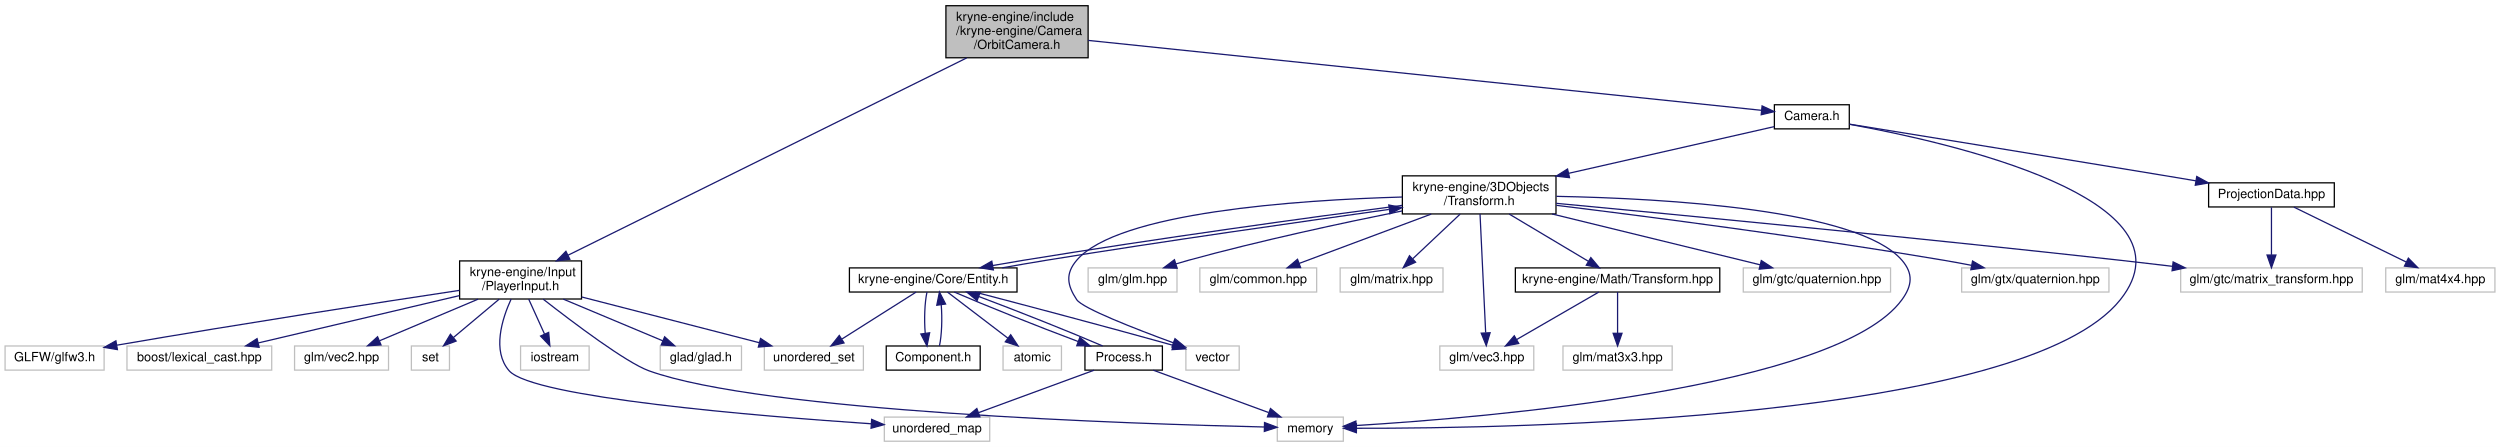
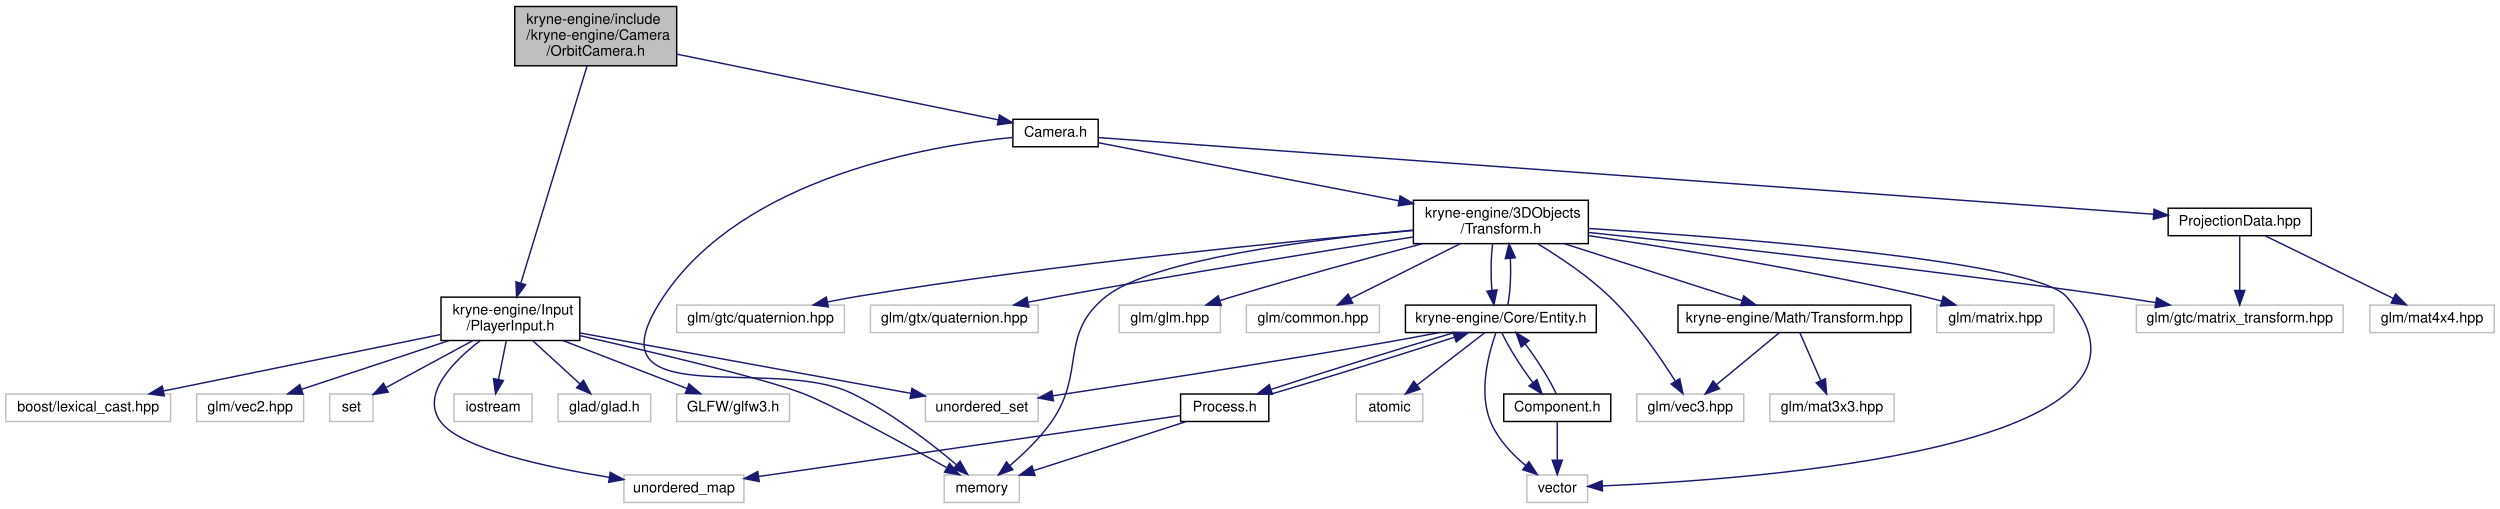
- <svg xmlns="http://www.w3.org/2000/svg" xmlns:xlink="http://www.w3.org/1999/xlink" width="1969pt" height="352pt" viewBox="0.00 0.00 1969.00 352.00">
+ <svg xmlns="http://www.w3.org/2000/svg" xmlns:xlink="http://www.w3.org/1999/xlink" width="1729pt" height="352pt" viewBox="0.00 0.00 1729.00 352.00">
  <g id="graph0" class="graph" transform="scale(1 1) rotate(0) translate(4 348)">
-     <polygon fill="white" stroke="transparent" points="-4,4 -4,-348 1965,-348 1965,4 -4,4" />
+     <polygon fill="white" stroke="transparent" points="-4,4 -4,-348 1725,-348 1725,4 -4,4" />
    <g id="node1" class="node">
      <g id="a_node1">
        <a xlink:title=" ">
-           <polygon fill="#bfbfbf" stroke="black" points="741,-302.5 741,-343.5 853,-343.5 853,-302.5 741,-302.5" />
-           <text text-anchor="start" x="749" y="-331.5" font-family="Helvetica,sans-Serif" font-size="10.00">kryne-engine/include</text>
-           <text text-anchor="start" x="749" y="-320.5" font-family="Helvetica,sans-Serif" font-size="10.00">/kryne-engine/Camera</text>
-           <text text-anchor="middle" x="797" y="-309.5" font-family="Helvetica,sans-Serif" font-size="10.00">/OrbitCamera.h</text>
+           <polygon fill="#bfbfbf" stroke="black" points="352,-302.5 352,-343.5 464,-343.5 464,-302.5 352,-302.5" />
+           <text text-anchor="start" x="360" y="-331.5" font-family="Helvetica,sans-Serif" font-size="10.00">kryne-engine/include</text>
+           <text text-anchor="start" x="360" y="-320.5" font-family="Helvetica,sans-Serif" font-size="10.00">/kryne-engine/Camera</text>
+           <text text-anchor="middle" x="408" y="-309.5" font-family="Helvetica,sans-Serif" font-size="10.00">/OrbitCamera.h</text>
        </a>
      </g>
    </g>
    <g id="node2" class="node">
      <g id="a_node2">
        <a xlink:href="_player_input_8h.html" target="_top" xlink:title=" ">
-           <polygon fill="white" stroke="black" points="358,-112.5 358,-142.5 454,-142.5 454,-112.5 358,-112.5" />
-           <text text-anchor="start" x="366" y="-130.5" font-family="Helvetica,sans-Serif" font-size="10.00">kryne-engine/Input</text>
-           <text text-anchor="middle" x="406" y="-119.5" font-family="Helvetica,sans-Serif" font-size="10.00">/PlayerInput.h</text>
+           <polygon fill="white" stroke="black" points="301,-112.5 301,-142.5 397,-142.5 397,-112.5 301,-112.5" />
+           <text text-anchor="start" x="309" y="-130.5" font-family="Helvetica,sans-Serif" font-size="10.00">kryne-engine/Input</text>
+           <text text-anchor="middle" x="349" y="-119.5" font-family="Helvetica,sans-Serif" font-size="10.00">/PlayerInput.h</text>
        </a>
      </g>
    </g>
    <g id="edge1" class="edge">
-       <path fill="none" stroke="midnightblue" d="M757.36,-302.38C681.58,-264.88 517.15,-183.51 443.27,-146.94" />
-       <polygon fill="midnightblue" stroke="midnightblue" points="444.82,-143.8 434.3,-142.51 441.71,-150.08 444.82,-143.8" />
+       <path fill="none" stroke="midnightblue" d="M402.02,-302.38C391.12,-266.64 368.07,-191.03 356.28,-152.37" />
+       <polygon fill="midnightblue" stroke="midnightblue" points="359.53,-151.05 353.27,-142.51 352.84,-153.09 359.53,-151.05" />
    </g>
    <g id="node12" class="node">
      <g id="a_node12">
        <a xlink:href="kryne-engine_2_camera_2_camera_8h.html" target="_top" xlink:title=" ">
-           <polygon fill="white" stroke="black" points="1393.5,-246.5 1393.5,-265.5 1452.5,-265.5 1452.5,-246.5 1393.5,-246.5" />
-           <text text-anchor="middle" x="1423" y="-253.5" font-family="Helvetica,sans-Serif" font-size="10.00">Camera.h</text>
+           <polygon fill="white" stroke="black" points="696.5,-246.5 696.5,-265.5 755.5,-265.5 755.5,-246.5 696.5,-246.5" />
+           <text text-anchor="middle" x="726" y="-253.5" font-family="Helvetica,sans-Serif" font-size="10.00">Camera.h</text>
        </a>
      </g>
    </g>
    <g id="edge11" class="edge">
-       <path fill="none" stroke="midnightblue" d="M853.1,-316.17C977.84,-303.22 1275.65,-272.3 1383.31,-261.12" />
-       <polygon fill="midnightblue" stroke="midnightblue" points="1383.83,-264.59 1393.42,-260.07 1383.11,-257.62 1383.83,-264.59" />
+       <path fill="none" stroke="midnightblue" d="M464.12,-310.53C527.91,-297.49 630.4,-276.54 686.38,-265.1" />
+       <polygon fill="midnightblue" stroke="midnightblue" points="687.17,-268.51 696.27,-263.08 685.77,-261.65 687.17,-268.51" />
    </g>
    <g id="node3" class="node">
      <g id="a_node3">
        <a xlink:title=" ">
-           <polygon fill="white" stroke="#bfbfbf" points="320,-56.5 320,-75.5 350,-75.5 350,-56.5 320,-56.5" />
-           <text text-anchor="middle" x="335" y="-63.5" font-family="Helvetica,sans-Serif" font-size="10.00">set</text>
+           <polygon fill="white" stroke="#bfbfbf" points="224,-56.5 224,-75.5 254,-75.5 254,-56.5 224,-56.5" />
+           <text text-anchor="middle" x="239" y="-63.5" font-family="Helvetica,sans-Serif" font-size="10.00">set</text>
        </a>
      </g>
    </g>
    <g id="edge2" class="edge">
-       <path fill="none" stroke="midnightblue" d="M389.17,-112.4C378.33,-103.31 364.22,-91.49 353.13,-82.19" />
-       <polygon fill="midnightblue" stroke="midnightblue" points="355.24,-79.4 345.33,-75.66 350.75,-84.76 355.24,-79.4" />
+       <path fill="none" stroke="midnightblue" d="M322.93,-112.4C304.81,-102.6 280.84,-89.63 263.15,-80.06" />
+       <polygon fill="midnightblue" stroke="midnightblue" points="264.51,-76.82 254.05,-75.14 261.18,-82.98 264.51,-76.82" />
    </g>
    <g id="node4" class="node">
      <g id="a_node4">
        <a xlink:title=" ">
-           <polygon fill="white" stroke="#bfbfbf" points="598,-56.5 598,-75.5 676,-75.5 676,-56.5 598,-56.5" />
-           <text text-anchor="middle" x="637" y="-63.5" font-family="Helvetica,sans-Serif" font-size="10.00">unordered_set</text>
+           <polygon fill="white" stroke="#bfbfbf" points="636,-56.5 636,-75.5 714,-75.5 714,-56.5 636,-56.5" />
+           <text text-anchor="middle" x="675" y="-63.5" font-family="Helvetica,sans-Serif" font-size="10.00">unordered_set</text>
        </a>
      </g>
    </g>
    <g id="edge3" class="edge">
-       <path fill="none" stroke="midnightblue" d="M454.14,-114.1C495.38,-103.48 554.22,-88.32 593.92,-78.1" />
-       <polygon fill="midnightblue" stroke="midnightblue" points="595.02,-81.43 603.83,-75.54 593.27,-74.65 595.02,-81.43" />
+       <path fill="none" stroke="midnightblue" d="M397.1,-117.72C458.51,-106.51 564.18,-87.23 626.01,-75.94" />
+       <polygon fill="midnightblue" stroke="midnightblue" points="626.7,-79.37 635.91,-74.13 625.44,-72.49 626.7,-79.37" />
    </g>
    <g id="node5" class="node">
      <g id="a_node5">
        <a xlink:title=" ">
-           <polygon fill="white" stroke="#bfbfbf" points="692.5,-0.5 692.5,-19.5 775.5,-19.5 775.5,-0.5 692.5,-0.5" />
-           <text text-anchor="middle" x="734" y="-7.5" font-family="Helvetica,sans-Serif" font-size="10.00">unordered_map</text>
+           <polygon fill="white" stroke="#bfbfbf" points="427.5,-0.5 427.5,-19.5 510.5,-19.5 510.5,-0.5 427.5,-0.5" />
+           <text text-anchor="middle" x="469" y="-7.5" font-family="Helvetica,sans-Serif" font-size="10.00">unordered_map</text>
        </a>
      </g>
    </g>
    <g id="edge4" class="edge">
-       <path fill="none" stroke="midnightblue" d="M398.57,-112.48C391.39,-96.78 383.43,-71.5 397,-56 415.48,-34.88 592.47,-20.31 682.28,-14.21" />
-       <polygon fill="midnightblue" stroke="midnightblue" points="682.51,-17.7 692.26,-13.54 682.04,-10.72 682.51,-17.7" />
+       <path fill="none" stroke="midnightblue" d="M328.08,-112.39C309.21,-97.92 286.49,-74.91 301,-56 315.2,-37.5 373.43,-24.94 417.38,-17.89" />
+       <polygon fill="midnightblue" stroke="midnightblue" points="418.02,-21.33 427.37,-16.34 416.95,-14.42 418.02,-21.33" />
    </g>
    <g id="node6" class="node">
      <g id="a_node6">
        <a xlink:title=" ">
-           <polygon fill="white" stroke="#bfbfbf" points="406,-56.5 406,-75.5 460,-75.5 460,-56.5 406,-56.5" />
-           <text text-anchor="middle" x="433" y="-63.5" font-family="Helvetica,sans-Serif" font-size="10.00">iostream</text>
+           <polygon fill="white" stroke="#bfbfbf" points="310,-56.5 310,-75.5 364,-75.5 364,-56.5 310,-56.5" />
+           <text text-anchor="middle" x="337" y="-63.5" font-family="Helvetica,sans-Serif" font-size="10.00">iostream</text>
        </a>
      </g>
    </g>
    <g id="edge5" class="edge">
-       <path fill="none" stroke="midnightblue" d="M412.4,-112.4C416.12,-104.2 420.85,-93.78 424.83,-84.99" />
-       <polygon fill="midnightblue" stroke="midnightblue" points="428.13,-86.21 429.07,-75.66 421.75,-83.32 428.13,-86.21" />
+       <path fill="none" stroke="midnightblue" d="M346.16,-112.4C344.54,-104.38 342.49,-94.23 340.75,-85.57" />
+       <polygon fill="midnightblue" stroke="midnightblue" points="344.15,-84.77 338.75,-75.66 337.29,-86.15 344.15,-84.77" />
    </g>
    <g id="node7" class="node">
      <g id="a_node7">
        <a xlink:title=" ">
-           <polygon fill="white" stroke="#bfbfbf" points="1002,-0.5 1002,-19.5 1054,-19.5 1054,-0.5 1002,-0.5" />
-           <text text-anchor="middle" x="1028" y="-7.5" font-family="Helvetica,sans-Serif" font-size="10.00">memory</text>
+           <polygon fill="white" stroke="#bfbfbf" points="649,-0.5 649,-19.5 701,-19.5 701,-0.5 649,-0.5" />
+           <text text-anchor="middle" x="675" y="-7.5" font-family="Helvetica,sans-Serif" font-size="10.00">memory</text>
        </a>
      </g>
    </g>
    <g id="edge6" class="edge">
-       <path fill="none" stroke="midnightblue" d="M423.84,-112.35C447.74,-93.68 489.21,-62.45 507,-56 596.44,-23.58 888.63,-14.08 991.65,-11.7" />
-       <polygon fill="midnightblue" stroke="midnightblue" points="991.94,-15.2 1001.86,-11.48 991.78,-8.2 991.94,-15.2" />
+       <path fill="none" stroke="midnightblue" d="M397.32,-115.81C447.73,-104.42 523.21,-86.58 551,-76 570.68,-68.51 620.51,-41.39 650.68,-24.64" />
+       <polygon fill="midnightblue" stroke="midnightblue" points="652.68,-27.52 659.71,-19.6 649.27,-21.41 652.68,-27.52" />
    </g>
    <g id="node8" class="node">
      <g id="a_node8">
        <a xlink:title=" ">
-           <polygon fill="white" stroke="#bfbfbf" points="516,-56.5 516,-75.5 580,-75.5 580,-56.5 516,-56.5" />
-           <text text-anchor="middle" x="548" y="-63.5" font-family="Helvetica,sans-Serif" font-size="10.00">glad/glad.h</text>
+           <polygon fill="white" stroke="#bfbfbf" points="382,-56.5 382,-75.5 446,-75.5 446,-56.5 382,-56.5" />
+           <text text-anchor="middle" x="414" y="-63.5" font-family="Helvetica,sans-Serif" font-size="10.00">glad/glad.h</text>
        </a>
      </g>
    </g>
    <g id="edge7" class="edge">
-       <path fill="none" stroke="midnightblue" d="M439.65,-112.4C463.48,-102.42 495.15,-89.15 518.09,-79.53" />
-       <polygon fill="midnightblue" stroke="midnightblue" points="519.47,-82.75 527.34,-75.66 516.76,-76.29 519.47,-82.75" />
+       <path fill="none" stroke="midnightblue" d="M364.4,-112.4C374.24,-103.4 386.99,-91.72 397.11,-82.47" />
+       <polygon fill="midnightblue" stroke="midnightblue" points="399.53,-84.99 404.54,-75.66 394.8,-79.83 399.53,-84.99" />
    </g>
    <g id="node9" class="node">
      <g id="a_node9">
        <a xlink:title=" ">
-           <polygon fill="white" stroke="#bfbfbf" points="0,-56.5 0,-75.5 78,-75.5 78,-56.5 0,-56.5" />
-           <text text-anchor="middle" x="39" y="-63.5" font-family="Helvetica,sans-Serif" font-size="10.00">GLFW/glfw3.h</text>
+           <polygon fill="white" stroke="#bfbfbf" points="464,-56.5 464,-75.5 542,-75.5 542,-56.5 464,-56.5" />
+           <text text-anchor="middle" x="503" y="-63.5" font-family="Helvetica,sans-Serif" font-size="10.00">GLFW/glfw3.h</text>
        </a>
      </g>
    </g>
    <g id="edge8" class="edge">
-       <path fill="none" stroke="midnightblue" d="M357.83,-119.31C297.33,-110.18 190.06,-93.68 88.17,-76.16" />
-       <polygon fill="midnightblue" stroke="midnightblue" points="88.47,-72.66 78.02,-74.41 87.28,-79.56 88.47,-72.66" />
+       <path fill="none" stroke="midnightblue" d="M385.5,-112.4C411.57,-102.33 446.29,-88.91 471.22,-79.28" />
+       <polygon fill="midnightblue" stroke="midnightblue" points="472.53,-82.53 480.59,-75.66 470,-76 472.53,-82.53" />
    </g>
    <g id="node10" class="node">
      <g id="a_node10">
        <a xlink:title=" ">
-           <polygon fill="white" stroke="#bfbfbf" points="96,-56.5 96,-75.5 210,-75.5 210,-56.5 96,-56.5" />
-           <text text-anchor="middle" x="153" y="-63.5" font-family="Helvetica,sans-Serif" font-size="10.00">boost/lexical_cast.hpp</text>
+           <polygon fill="white" stroke="#bfbfbf" points="0,-56.5 0,-75.5 114,-75.5 114,-56.5 0,-56.5" />
+           <text text-anchor="middle" x="57" y="-63.5" font-family="Helvetica,sans-Serif" font-size="10.00">boost/lexical_cast.hpp</text>
        </a>
      </g>
    </g>
    <g id="edge9" class="edge">
-       <path fill="none" stroke="midnightblue" d="M357.82,-115.17C312.23,-104.45 244.28,-88.47 199.32,-77.89" />
-       <polygon fill="midnightblue" stroke="midnightblue" points="200.06,-74.47 189.53,-75.59 198.46,-81.29 200.06,-74.47" />
+       <path fill="none" stroke="midnightblue" d="M300.78,-116.67C247.98,-105.91 163.59,-88.72 109.24,-77.64" />
+       <polygon fill="midnightblue" stroke="midnightblue" points="109.62,-74.15 99.12,-75.58 108.22,-81.01 109.62,-74.15" />
    </g>
    <g id="node11" class="node">
      <g id="a_node11">
        <a xlink:title=" ">
-           <polygon fill="white" stroke="#bfbfbf" points="228,-56.5 228,-75.5 302,-75.5 302,-56.5 228,-56.5" />
-           <text text-anchor="middle" x="265" y="-63.5" font-family="Helvetica,sans-Serif" font-size="10.00">glm/vec2.hpp</text>
+           <polygon fill="white" stroke="#bfbfbf" points="132,-56.5 132,-75.5 206,-75.5 206,-56.5 132,-56.5" />
+           <text text-anchor="middle" x="169" y="-63.5" font-family="Helvetica,sans-Serif" font-size="10.00">glm/vec2.hpp</text>
        </a>
      </g>
    </g>
    <g id="edge10" class="edge">
-       <path fill="none" stroke="midnightblue" d="M372.58,-112.4C349.03,-102.46 317.76,-89.26 295.01,-79.66" />
-       <polygon fill="midnightblue" stroke="midnightblue" points="296.09,-76.32 285.52,-75.66 293.37,-82.77 296.09,-76.32" />
+       <path fill="none" stroke="midnightblue" d="M306.34,-112.4C275.37,-102.16 233.95,-88.47 204.72,-78.81" />
+       <polygon fill="midnightblue" stroke="midnightblue" points="205.52,-75.39 194.93,-75.57 203.33,-82.03 205.52,-75.39" />
    </g>
    <g id="edge12" class="edge">
-       <path fill="none" stroke="midnightblue" d="M1452.67,-250.1C1530.32,-236.06 1729.25,-191.48 1666,-112 1590.6,-17.25 1188.4,-10.48 1064.41,-10.69" />
-       <polygon fill="midnightblue" stroke="midnightblue" points="1064.29,-7.19 1054.3,-10.72 1064.31,-14.19 1064.29,-7.19" />
+       <path fill="none" stroke="midnightblue" d="M696.12,-252.96C637.88,-247.2 510.04,-225.31 455,-143 399.32,-59.74 529.32,-102.75 585,-76 612.47,-62.8 640.34,-41.11 657.64,-26.45" />
+       <polygon fill="midnightblue" stroke="midnightblue" points="659.96,-29.08 665.23,-19.89 655.38,-23.78 659.96,-29.08" />
    </g>
    <g id="node13" class="node">
      <g id="a_node13">
        <a xlink:href="_transform_8h.html" target="_top" xlink:title=" ">
-           <polygon fill="white" stroke="black" points="1100.5,-179.5 1100.5,-209.5 1221.5,-209.5 1221.5,-179.5 1100.5,-179.5" />
-           <text text-anchor="start" x="1108.5" y="-197.5" font-family="Helvetica,sans-Serif" font-size="10.00">kryne-engine/3DObjects</text>
-           <text text-anchor="middle" x="1161" y="-186.5" font-family="Helvetica,sans-Serif" font-size="10.00">/Transform.h</text>
+           <polygon fill="white" stroke="black" points="973.5,-179.5 973.5,-209.5 1094.5,-209.5 1094.5,-179.5 973.5,-179.5" />
+           <text text-anchor="start" x="981.5" y="-197.5" font-family="Helvetica,sans-Serif" font-size="10.00">kryne-engine/3DObjects</text>
+           <text text-anchor="middle" x="1034" y="-186.5" font-family="Helvetica,sans-Serif" font-size="10.00">/Transform.h</text>
        </a>
      </g>
    </g>
    <g id="edge13" class="edge">
-       <path fill="none" stroke="midnightblue" d="M1393.45,-248.29C1354.48,-239.44 1284.63,-223.58 1231.65,-211.54" />
-       <polygon fill="midnightblue" stroke="midnightblue" points="1232.15,-208.07 1221.62,-209.27 1230.6,-214.9 1232.15,-208.07" />
+       <path fill="none" stroke="midnightblue" d="M755.53,-249.29C803.08,-240.11 897.91,-221.79 963.61,-209.1" />
+       <polygon fill="midnightblue" stroke="midnightblue" points="964.33,-212.52 973.48,-207.19 963,-205.65 964.33,-212.52" />
    </g>
    <g id="node28" class="node">
      <g id="a_node28">
        <a xlink:href="_projection_data_8hpp.html" target="_top" xlink:title=" ">
-           <polygon fill="white" stroke="black" points="1735.5,-185 1735.5,-204 1834.5,-204 1834.5,-185 1735.5,-185" />
-           <text text-anchor="middle" x="1785" y="-192" font-family="Helvetica,sans-Serif" font-size="10.00">ProjectionData.hpp</text>
-         </a>
-       </g>
-     </g>
-     <g id="edge37" class="edge">
-       <path fill="none" stroke="midnightblue" d="M1452.82,-250.19C1503.45,-242.02 1609.44,-224.85 1699,-210 1707.57,-208.58 1716.63,-207.07 1725.51,-205.57" />
-       <polygon fill="midnightblue" stroke="midnightblue" points="1726.16,-209.01 1735.44,-203.9 1725,-202.11 1726.16,-209.01" />
+           <polygon fill="white" stroke="black" points="1495.5,-185 1495.5,-204 1594.5,-204 1594.5,-185 1495.5,-185" />
+           <text text-anchor="middle" x="1545" y="-192" font-family="Helvetica,sans-Serif" font-size="10.00">ProjectionData.hpp</text>
+         </a>
+       </g>
+     </g>
+     <g id="edge38" class="edge">
+       <path fill="none" stroke="midnightblue" d="M755.63,-252.85C875.03,-244.17 1322.25,-211.68 1485.16,-199.85" />
+       <polygon fill="midnightblue" stroke="midnightblue" points="1485.75,-203.31 1495.47,-199.1 1485.24,-196.33 1485.75,-203.31" />
    </g>
    <g id="edge14" class="edge">
-       <path fill="none" stroke="midnightblue" d="M1221.83,-193.36C1308.16,-191.71 1459.6,-183.02 1494,-143 1502.98,-132.55 1502.1,-123.15 1494,-112 1443.2,-42.04 1165.04,-19 1064.38,-12.89" />
-       <polygon fill="midnightblue" stroke="midnightblue" points="1064.29,-9.38 1054.1,-12.29 1063.88,-16.37 1064.29,-9.38" />
+       <path fill="none" stroke="midnightblue" d="M973.45,-188.88C903.27,-182.42 793.14,-168.51 761,-143 727.95,-116.77 747.33,-90.47 723,-56 715.05,-44.74 703.93,-34.1 694.4,-25.99" />
+       <polygon fill="midnightblue" stroke="midnightblue" points="696.5,-23.19 686.55,-19.57 692.07,-28.61 696.5,-23.19" />
    </g>
    <g id="node14" class="node">
      <g id="a_node14">
        <a xlink:title=" ">
-           <polygon fill="white" stroke="#bfbfbf" points="930,-56.5 930,-75.5 972,-75.5 972,-56.5 930,-56.5" />
-           <text text-anchor="middle" x="951" y="-63.5" font-family="Helvetica,sans-Serif" font-size="10.00">vector</text>
+           <polygon fill="white" stroke="#bfbfbf" points="1052,-0.5 1052,-19.5 1094,-19.5 1094,-0.5 1052,-0.5" />
+           <text text-anchor="middle" x="1073" y="-7.5" font-family="Helvetica,sans-Serif" font-size="10.00">vector</text>
        </a>
      </g>
    </g>
    <g id="edge15" class="edge">
-       <path fill="none" stroke="midnightblue" d="M1100.31,-192.82C1017.67,-190.46 876.29,-180.84 844,-143 835.06,-132.52 836.38,-123.48 844,-112 848.51,-105.21 890.02,-89.04 919.99,-78.05" />
-       <polygon fill="midnightblue" stroke="midnightblue" points="921.43,-81.25 929.63,-74.55 919.04,-74.67 921.43,-81.25" />
+       <path fill="none" stroke="midnightblue" d="M1094.7,-190C1199.09,-183.37 1403.56,-167.39 1425,-143 1517.71,-37.55 1206,-16.11 1104.13,-11.96" />
+       <polygon fill="midnightblue" stroke="midnightblue" points="1104.26,-8.46 1094.13,-11.58 1103.99,-15.45 1104.26,-8.46" />
    </g>
    <g id="node15" class="node">
      <g id="a_node15">
        <a xlink:title=" ">
-           <polygon fill="white" stroke="#bfbfbf" points="853,-118 853,-137 923,-137 923,-118 853,-118" />
-           <text text-anchor="middle" x="888" y="-125" font-family="Helvetica,sans-Serif" font-size="10.00">glm/glm.hpp</text>
+           <polygon fill="white" stroke="#bfbfbf" points="770,-118 770,-137 840,-137 840,-118 770,-118" />
+           <text text-anchor="middle" x="805" y="-125" font-family="Helvetica,sans-Serif" font-size="10.00">glm/glm.hpp</text>
        </a>
      </g>
    </g>
    <g id="edge16" class="edge">
-       <path fill="none" stroke="midnightblue" d="M1100.32,-181.86C1053.93,-172.55 988.54,-158.51 932,-143 928.82,-142.13 925.53,-141.16 922.25,-140.16" />
-       <polygon fill="midnightblue" stroke="midnightblue" points="923.12,-136.76 912.53,-137.07 921,-143.44 923.12,-136.76" />
+       <path fill="none" stroke="midnightblue" d="M979.55,-179.43C942.59,-169.69 892.68,-156.15 849,-143 846.02,-142.1 842.93,-141.14 839.83,-140.16" />
+       <polygon fill="midnightblue" stroke="midnightblue" points="840.65,-136.75 830.06,-137.01 838.5,-143.41 840.65,-136.75" />
    </g>
    <g id="node16" class="node">
      <g id="a_node16">
        <a xlink:title=" ">
-           <polygon fill="white" stroke="#bfbfbf" points="941,-118 941,-137 1033,-137 1033,-118 941,-118" />
-           <text text-anchor="middle" x="987" y="-125" font-family="Helvetica,sans-Serif" font-size="10.00">glm/common.hpp</text>
+           <polygon fill="white" stroke="#bfbfbf" points="858,-118 858,-137 950,-137 950,-118 858,-118" />
+           <text text-anchor="middle" x="904" y="-125" font-family="Helvetica,sans-Serif" font-size="10.00">glm/common.hpp</text>
        </a>
      </g>
    </g>
    <g id="edge17" class="edge">
-       <path fill="none" stroke="midnightblue" d="M1123.24,-179.4C1092.17,-167.79 1048.61,-151.51 1019.17,-140.52" />
-       <polygon fill="midnightblue" stroke="midnightblue" points="1020.37,-137.23 1009.77,-137.01 1017.92,-143.79 1020.37,-137.23" />
+       <path fill="none" stroke="midnightblue" d="M1005.79,-179.4C983.28,-168.14 952,-152.5 930.08,-141.54" />
+       <polygon fill="midnightblue" stroke="midnightblue" points="931.52,-138.35 921.01,-137.01 928.39,-144.61 931.52,-138.35" />
    </g>
    <g id="node17" class="node">
      <g id="a_node17">
        <a xlink:title=" ">
-           <polygon fill="white" stroke="#bfbfbf" points="1051.5,-118 1051.5,-137 1132.5,-137 1132.5,-118 1051.5,-118" />
-           <text text-anchor="middle" x="1092" y="-125" font-family="Helvetica,sans-Serif" font-size="10.00">glm/matrix.hpp</text>
+           <polygon fill="white" stroke="#bfbfbf" points="1335.5,-118 1335.5,-137 1416.5,-137 1416.5,-118 1335.5,-118" />
+           <text text-anchor="middle" x="1376" y="-125" font-family="Helvetica,sans-Serif" font-size="10.00">glm/matrix.hpp</text>
        </a>
      </g>
    </g>
    <g id="edge18" class="edge">
-       <path fill="none" stroke="midnightblue" d="M1146.03,-179.4C1135.06,-169.06 1120.16,-155.02 1108.78,-144.31" />
-       <polygon fill="midnightblue" stroke="midnightblue" points="1110.91,-141.5 1101.23,-137.19 1106.11,-146.6 1110.91,-141.5" />
+       <path fill="none" stroke="midnightblue" d="M1094.51,-185.04C1153.84,-176.28 1246.67,-161.3 1326,-143 1330.16,-142.04 1334.49,-140.94 1338.78,-139.79" />
+       <polygon fill="midnightblue" stroke="midnightblue" points="1339.95,-143.09 1348.64,-137.03 1338.06,-136.35 1339.95,-143.09" />
    </g>
    <g id="node18" class="node">
      <g id="a_node18">
        <a xlink:title=" ">
-           <polygon fill="white" stroke="#bfbfbf" points="1130,-56.5 1130,-75.5 1204,-75.5 1204,-56.5 1130,-56.5" />
-           <text text-anchor="middle" x="1167" y="-63.5" font-family="Helvetica,sans-Serif" font-size="10.00">glm/vec3.hpp</text>
+           <polygon fill="white" stroke="#bfbfbf" points="1128,-56.5 1128,-75.5 1202,-75.5 1202,-56.5 1128,-56.5" />
+           <text text-anchor="middle" x="1165" y="-63.5" font-family="Helvetica,sans-Serif" font-size="10.00">glm/vec3.hpp</text>
        </a>
      </g>
    </g>
    <g id="edge19" class="edge">
-       <path fill="none" stroke="midnightblue" d="M1161.67,-179.48C1162.74,-156.72 1164.88,-111.7 1166.1,-86.06" />
-       <polygon fill="midnightblue" stroke="midnightblue" points="1169.61,-85.94 1166.58,-75.79 1162.61,-85.61 1169.61,-85.94" />
+       <path fill="none" stroke="midnightblue" d="M1059.56,-179.31C1074.86,-170.12 1094.15,-157.23 1109,-143 1127.6,-125.18 1144.46,-100.6 1154.72,-84.27" />
+       <polygon fill="midnightblue" stroke="midnightblue" points="1157.71,-86.08 1159.95,-75.73 1151.74,-82.42 1157.71,-86.08" />
    </g>
    <g id="node19" class="node">
      <g id="a_node19">
        <a xlink:title=" ">
-           <polygon fill="white" stroke="#bfbfbf" points="1369,-118 1369,-137 1485,-137 1485,-118 1369,-118" />
-           <text text-anchor="middle" x="1427" y="-125" font-family="Helvetica,sans-Serif" font-size="10.00">glm/gtc/quaternion.hpp</text>
+           <polygon fill="white" stroke="#bfbfbf" points="464,-118 464,-137 580,-137 580,-118 464,-118" />
+           <text text-anchor="middle" x="522" y="-125" font-family="Helvetica,sans-Serif" font-size="10.00">glm/gtc/quaternion.hpp</text>
        </a>
      </g>
    </g>
    <g id="edge20" class="edge">
-       <path fill="none" stroke="midnightblue" d="M1218.39,-179.48C1267.52,-167.47 1337.26,-150.43 1382.32,-139.42" />
-       <polygon fill="midnightblue" stroke="midnightblue" points="1383.21,-142.8 1392.1,-137.03 1381.55,-136 1383.21,-142.8" />
+       <path fill="none" stroke="midnightblue" d="M973.27,-188.55C887.36,-181.11 725.56,-165.47 589,-143 582.29,-141.9 575.24,-140.56 568.34,-139.16" />
+       <polygon fill="midnightblue" stroke="midnightblue" points="568.89,-135.7 558.38,-137.07 567.45,-142.55 568.89,-135.7" />
    </g>
    <g id="node20" class="node">
      <g id="a_node20">
        <a xlink:title=" ">
-           <polygon fill="white" stroke="#bfbfbf" points="1541,-118 1541,-137 1657,-137 1657,-118 1541,-118" />
-           <text text-anchor="middle" x="1599" y="-125" font-family="Helvetica,sans-Serif" font-size="10.00">glm/gtx/quaternion.hpp</text>
+           <polygon fill="white" stroke="#bfbfbf" points="598,-118 598,-137 714,-137 714,-118 598,-118" />
+           <text text-anchor="middle" x="656" y="-125" font-family="Helvetica,sans-Serif" font-size="10.00">glm/gtx/quaternion.hpp</text>
        </a>
      </g>
    </g>
    <g id="edge21" class="edge">
-       <path fill="none" stroke="midnightblue" d="M1221.73,-186.28C1294.48,-177.37 1419.96,-161.14 1527,-143 1534.09,-141.8 1541.54,-140.42 1548.87,-139.01" />
-       <polygon fill="midnightblue" stroke="midnightblue" points="1549.58,-142.43 1558.72,-137.07 1548.23,-135.57 1549.58,-142.43" />
+       <path fill="none" stroke="midnightblue" d="M973.22,-184.11C911.39,-174.42 812.87,-158.54 728,-143 721.26,-141.77 714.17,-140.41 707.19,-139.04" />
+       <polygon fill="midnightblue" stroke="midnightblue" points="707.56,-135.55 697.07,-137.03 706.2,-142.41 707.56,-135.55" />
    </g>
    <g id="node21" class="node">
      <g id="a_node21">
        <a xlink:title=" ">
-           <polygon fill="white" stroke="#bfbfbf" points="1713.5,-118 1713.5,-137 1856.5,-137 1856.5,-118 1713.5,-118" />
-           <text text-anchor="middle" x="1785" y="-125" font-family="Helvetica,sans-Serif" font-size="10.00">glm/gtc/matrix_transform.hpp</text>
+           <polygon fill="white" stroke="#bfbfbf" points="1473.5,-118 1473.5,-137 1616.5,-137 1616.5,-118 1473.5,-118" />
+           <text text-anchor="middle" x="1545" y="-125" font-family="Helvetica,sans-Serif" font-size="10.00">glm/gtc/matrix_transform.hpp</text>
        </a>
      </g>
    </g>
    <g id="edge22" class="edge">
-       <path fill="none" stroke="midnightblue" d="M1221.68,-187.86C1316.55,-178.94 1505.74,-160.77 1666,-143 1679.19,-141.54 1693.19,-139.9 1706.77,-138.28" />
-       <polygon fill="midnightblue" stroke="midnightblue" points="1707.56,-141.71 1717.07,-137.03 1706.72,-134.76 1707.56,-141.71" />
+       <path fill="none" stroke="midnightblue" d="M1094.65,-187.23C1177.22,-178.49 1329.55,-161.59 1459,-143 1468.03,-141.7 1477.56,-140.21 1486.87,-138.7" />
+       <polygon fill="midnightblue" stroke="midnightblue" points="1487.56,-142.13 1496.85,-137.04 1486.41,-135.22 1487.56,-142.13" />
    </g>
    <g id="node22" class="node">
      <g id="a_node22">
        <a xlink:href="_transform_8hpp.html" target="_top" xlink:title=" ">
-           <polygon fill="white" stroke="black" points="1189.5,-118 1189.5,-137 1350.5,-137 1350.5,-118 1189.5,-118" />
-           <text text-anchor="middle" x="1270" y="-125" font-family="Helvetica,sans-Serif" font-size="10.00">kryne-engine/Math/Transform.hpp</text>
+           <polygon fill="white" stroke="black" points="1156.5,-118 1156.5,-137 1317.5,-137 1317.5,-118 1156.5,-118" />
+           <text text-anchor="middle" x="1237" y="-125" font-family="Helvetica,sans-Serif" font-size="10.00">kryne-engine/Math/Transform.hpp</text>
        </a>
      </g>
    </g>
    <g id="edge23" class="edge">
-       <path fill="none" stroke="midnightblue" d="M1184.65,-179.4C1203.18,-168.34 1228.81,-153.06 1247.14,-142.13" />
-       <polygon fill="midnightblue" stroke="midnightblue" points="1248.94,-145.13 1255.73,-137.01 1245.35,-139.12 1248.94,-145.13" />
+       <path fill="none" stroke="midnightblue" d="M1078.05,-179.4C1114.77,-167.64 1166.45,-151.09 1200.8,-140.09" />
+       <polygon fill="midnightblue" stroke="midnightblue" points="1201.98,-143.39 1210.43,-137.01 1199.84,-136.72 1201.98,-143.39" />
    </g>
    <g id="node24" class="node">
      <g id="a_node24">
        <a xlink:href="_entity_8h.html" target="_top" xlink:title=" ">
-           <polygon fill="white" stroke="black" points="665,-118 665,-137 797,-137 797,-118 665,-118" />
-           <text text-anchor="middle" x="731" y="-125" font-family="Helvetica,sans-Serif" font-size="10.00">kryne-engine/Core/Entity.h</text>
+           <polygon fill="white" stroke="black" points="968,-118 968,-137 1100,-137 1100,-118 968,-118" />
+           <text text-anchor="middle" x="1034" y="-125" font-family="Helvetica,sans-Serif" font-size="10.00">kryne-engine/Core/Entity.h</text>
        </a>
      </g>
    </g>
    <g id="edge26" class="edge">
-       <path fill="none" stroke="midnightblue" d="M1100.39,-186.27C1028.75,-176.98 906.38,-159.98 802,-143 794.16,-141.72 785.91,-140.31 777.89,-138.88" />
-       <polygon fill="midnightblue" stroke="midnightblue" points="778.38,-135.41 767.92,-137.07 777.13,-142.3 778.38,-135.41" />
+       <path fill="none" stroke="midnightblue" d="M1028.32,-179.4C1027.08,-169.96 1026.92,-157.45 1027.82,-147.19" />
+       <polygon fill="midnightblue" stroke="midnightblue" points="1031.3,-147.58 1029.23,-137.19 1024.37,-146.61 1031.3,-147.58" />
    </g>
    <g id="edge24" class="edge">
-       <path fill="none" stroke="midnightblue" d="M1255.24,-117.98C1238.34,-108.21 1210.42,-92.08 1190.51,-80.58" />
-       <polygon fill="midnightblue" stroke="midnightblue" points="1192.14,-77.48 1181.73,-75.51 1188.64,-83.54 1192.14,-77.48" />
+       <path fill="none" stroke="midnightblue" d="M1226.68,-117.98C1215.35,-108.61 1196.93,-93.38 1183.16,-82.01" />
+       <polygon fill="midnightblue" stroke="midnightblue" points="1185.23,-79.18 1175.3,-75.51 1180.78,-84.58 1185.23,-79.18" />
    </g>
    <g id="node23" class="node">
      <g id="a_node23">
        <a xlink:title=" ">
-           <polygon fill="white" stroke="#bfbfbf" points="1227,-56.5 1227,-75.5 1313,-75.5 1313,-56.5 1227,-56.5" />
-           <text text-anchor="middle" x="1270" y="-63.5" font-family="Helvetica,sans-Serif" font-size="10.00">glm/mat3x3.hpp</text>
+           <polygon fill="white" stroke="#bfbfbf" points="1220,-56.5 1220,-75.5 1306,-75.5 1306,-56.5 1220,-56.5" />
+           <text text-anchor="middle" x="1263" y="-63.5" font-family="Helvetica,sans-Serif" font-size="10.00">glm/mat3x3.hpp</text>
        </a>
      </g>
    </g>
    <g id="edge25" class="edge">
-       <path fill="none" stroke="midnightblue" d="M1270,-117.98C1270,-109.58 1270,-96.48 1270,-85.66" />
-       <polygon fill="midnightblue" stroke="midnightblue" points="1273.5,-85.51 1270,-75.51 1266.5,-85.51 1273.5,-85.51" />
+       <path fill="none" stroke="midnightblue" d="M1240.73,-117.98C1244.47,-109.4 1250.36,-95.93 1255.14,-84.98" />
+       <polygon fill="midnightblue" stroke="midnightblue" points="1258.48,-86.07 1259.28,-75.51 1252.07,-83.27 1258.48,-86.07" />
    </g>
    <g id="edge29" class="edge">
-       <path fill="none" stroke="midnightblue" d="M717.53,-117.98C702.32,-108.34 677.31,-92.52 659.2,-81.05" />
-       <polygon fill="midnightblue" stroke="midnightblue" points="660.76,-77.9 650.44,-75.51 657.02,-83.81 660.76,-77.9" />
+       <path fill="none" stroke="midnightblue" d="M991.21,-117.97C980.69,-115.94 969.45,-113.84 959,-112 876.84,-97.55 780.94,-82.79 724.24,-74.28" />
+       <polygon fill="midnightblue" stroke="midnightblue" points="724.53,-70.79 714.12,-72.77 723.49,-77.71 724.53,-70.79" />
    </g>
    <g id="edge30" class="edge">
-       <path fill="none" stroke="midnightblue" d="M785.37,-137.07C796.86,-139.09 808.85,-141.19 820,-143 913.23,-158.17 1020.81,-173.35 1089.87,-183.04" />
-       <polygon fill="midnightblue" stroke="midnightblue" points="1089.81,-186.57 1100.2,-184.49 1090.78,-179.63 1089.81,-186.57" />
+       <path fill="none" stroke="midnightblue" d="M1038.77,-137.19C1040.51,-145.38 1041.1,-158.02 1040.55,-169.25" />
+       <polygon fill="midnightblue" stroke="midnightblue" points="1037.05,-169.13 1039.68,-179.4 1044.02,-169.73 1037.05,-169.13" />
    </g>
    <g id="edge28" class="edge">
-       <path fill="none" stroke="midnightblue" d="M763.84,-117.95C801.58,-108.08 865.36,-91.23 920,-76 920.1,-75.97 920.2,-75.95 920.29,-75.92" />
-       <polygon fill="midnightblue" stroke="midnightblue" points="921.01,-79.35 929.67,-73.26 919.1,-72.62 921.01,-79.35" />
+       <path fill="none" stroke="midnightblue" d="M1030.57,-117.86C1025.68,-104.15 1018.22,-76.86 1027,-56 1032.03,-44.05 1041.94,-33.69 1051.29,-25.93" />
+       <polygon fill="midnightblue" stroke="midnightblue" points="1053.44,-28.69 1059.21,-19.81 1049.16,-23.15 1053.44,-28.69" />
    </g>
    <g id="node25" class="node">
      <g id="a_node25">
        <a xlink:title=" ">
-           <polygon fill="white" stroke="#bfbfbf" points="786,-56.5 786,-75.5 832,-75.5 832,-56.5 786,-56.5" />
-           <text text-anchor="middle" x="809" y="-63.5" font-family="Helvetica,sans-Serif" font-size="10.00">atomic</text>
+           <polygon fill="white" stroke="#bfbfbf" points="934,-56.5 934,-75.5 980,-75.5 980,-56.5 934,-56.5" />
+           <text text-anchor="middle" x="957" y="-63.5" font-family="Helvetica,sans-Serif" font-size="10.00">atomic</text>
        </a>
      </g>
    </g>
    <g id="edge27" class="edge">
-       <path fill="none" stroke="midnightblue" d="M742.18,-117.98C754.57,-108.52 774.79,-93.1 789.75,-81.69" />
-       <polygon fill="midnightblue" stroke="midnightblue" points="792.02,-84.36 797.85,-75.51 787.77,-78.79 792.02,-84.36" />
+       <path fill="none" stroke="midnightblue" d="M1022.97,-117.98C1010.73,-108.52 990.77,-93.1 976.01,-81.69" />
+       <polygon fill="midnightblue" stroke="midnightblue" points="978.06,-78.85 968.01,-75.51 973.78,-84.39 978.06,-78.85" />
    </g>
    <g id="node26" class="node">
      <g id="a_node26">
        <a xlink:href="_component_8h.html" target="_top" xlink:title=" ">
-           <polygon fill="white" stroke="black" points="694,-56.5 694,-75.5 768,-75.5 768,-56.5 694,-56.5" />
-           <text text-anchor="middle" x="731" y="-63.5" font-family="Helvetica,sans-Serif" font-size="10.00">Component.h</text>
+           <polygon fill="white" stroke="black" points="1036,-56.5 1036,-75.5 1110,-75.5 1110,-56.5 1036,-56.5" />
+           <text text-anchor="middle" x="1073" y="-63.5" font-family="Helvetica,sans-Serif" font-size="10.00">Component.h</text>
        </a>
      </g>
    </g>
    <g id="edge31" class="edge">
-       <path fill="none" stroke="midnightblue" d="M726.1,-117.98C724.27,-109.58 723.8,-96.48 724.69,-85.66" />
-       <polygon fill="midnightblue" stroke="midnightblue" points="728.19,-85.9 726.1,-75.51 721.25,-84.93 728.19,-85.9" />
+       <path fill="none" stroke="midnightblue" d="M1034.69,-117.98C1038.63,-108.96 1047.69,-94.52 1056.21,-83.31" />
+       <polygon fill="midnightblue" stroke="midnightblue" points="1058.96,-85.48 1062.53,-75.51 1053.51,-81.08 1058.96,-85.48" />
    </g>
    <g id="node27" class="node">
      <g id="a_node27">
        <a xlink:href="_process_8h.html" target="_top" xlink:title=" ">
-           <polygon fill="white" stroke="black" points="850.5,-56.5 850.5,-75.5 911.5,-75.5 911.5,-56.5 850.5,-56.5" />
-           <text text-anchor="middle" x="881" y="-63.5" font-family="Helvetica,sans-Serif" font-size="10.00">Process.h</text>
-         </a>
-       </g>
+           <polygon fill="white" stroke="black" points="812.5,-56.5 812.5,-75.5 873.5,-75.5 873.5,-56.5 812.5,-56.5" />
+           <text text-anchor="middle" x="843" y="-63.5" font-family="Helvetica,sans-Serif" font-size="10.00">Process.h</text>
+         </a>
+       </g>
+     </g>
+     <g id="edge34" class="edge">
+       <path fill="none" stroke="midnightblue" d="M1001.73,-117.98C966.44,-107.68 910.48,-90.31 875.22,-78.75" />
+       <polygon fill="midnightblue" stroke="midnightblue" points="876.01,-75.33 865.42,-75.51 873.81,-81.97 876.01,-75.33" />
+     </g>
+     <g id="edge32" class="edge">
+       <path fill="none" stroke="midnightblue" d="M1073,-56.08C1073,-49.01 1073,-38.86 1073,-29.99" />
+       <polygon fill="midnightblue" stroke="midnightblue" points="1076.5,-29.75 1073,-19.75 1069.5,-29.75 1076.5,-29.75" />
    </g>
    <g id="edge33" class="edge">
-       <path fill="none" stroke="midnightblue" d="M747.59,-117.98C771.09,-107.77 814.14,-90.61 845.07,-79.05" />
-       <polygon fill="midnightblue" stroke="midnightblue" points="846.49,-82.26 854.65,-75.51 844.06,-75.69 846.49,-82.26" />
-     </g>
-     <g id="edge32" class="edge">
-       <path fill="none" stroke="midnightblue" d="M735.9,-75.51C737.73,-83.9 738.2,-97 737.32,-107.82" />
-       <polygon fill="midnightblue" stroke="midnightblue" points="733.81,-107.59 735.9,-117.98 740.75,-108.55 733.81,-107.59" />
+       <path fill="none" stroke="midnightblue" d="M1072.32,-75.51C1068.38,-84.52 1059.32,-98.95 1050.8,-110.17" />
+       <polygon fill="midnightblue" stroke="midnightblue" points="1048.06,-108 1044.49,-117.98 1053.5,-112.4 1048.06,-108" />
+     </g>
+     <g id="edge36" class="edge">
+       <path fill="none" stroke="midnightblue" d="M812.39,-60.58C748.45,-51.35 600.06,-29.92 520.92,-18.5" />
+       <polygon fill="midnightblue" stroke="midnightblue" points="521.08,-14.98 510.69,-17.02 520.08,-21.91 521.08,-14.98" />
    </g>
    <g id="edge35" class="edge">
-       <path fill="none" stroke="midnightblue" d="M857.71,-56.44C833.19,-47.44 794.4,-33.19 766.8,-23.05" />
-       <polygon fill="midnightblue" stroke="midnightblue" points="767.78,-19.68 757.18,-19.52 765.36,-26.25 767.78,-19.68" />
-     </g>
-     <g id="edge34" class="edge">
-       <path fill="none" stroke="midnightblue" d="M904.29,-56.44C928.81,-47.44 967.6,-33.19 995.2,-23.05" />
-       <polygon fill="midnightblue" stroke="midnightblue" points="996.64,-26.25 1004.82,-19.52 994.22,-19.68 996.64,-26.25" />
-     </g>
-     <g id="edge36" class="edge">
-       <path fill="none" stroke="midnightblue" d="M864.45,-75.51C840.96,-85.71 797.92,-102.87 766.97,-114.43" />
-       <polygon fill="midnightblue" stroke="midnightblue" points="765.56,-111.22 757.39,-117.98 767.99,-117.79 765.56,-111.22" />
-     </g>
-     <g id="edge39" class="edge">
-       <path fill="none" stroke="midnightblue" d="M1785,-184.73C1785,-175.18 1785,-159.62 1785,-147.28" />
-       <polygon fill="midnightblue" stroke="midnightblue" points="1788.5,-147.13 1785,-137.13 1781.5,-147.13 1788.5,-147.13" />
+       <path fill="none" stroke="midnightblue" d="M816.38,-56.44C787.91,-47.29 742.6,-32.73 710.97,-22.56" />
+       <polygon fill="midnightblue" stroke="midnightblue" points="711.81,-19.16 701.22,-19.43 709.67,-25.82 711.81,-19.16" />
+     </g>
+     <g id="edge37" class="edge">
+       <path fill="none" stroke="midnightblue" d="M873.58,-75.03C908.68,-85.24 965.73,-102.94 1001.58,-114.68" />
+       <polygon fill="midnightblue" stroke="midnightblue" points="1000.94,-118.16 1011.53,-117.98 1003.14,-111.51 1000.94,-118.16" />
+     </g>
+     <g id="edge40" class="edge">
+       <path fill="none" stroke="midnightblue" d="M1545,-184.73C1545,-175.18 1545,-159.62 1545,-147.28" />
+       <polygon fill="midnightblue" stroke="midnightblue" points="1548.5,-147.13 1545,-137.13 1541.5,-147.13 1548.5,-147.13" />
    </g>
    <g id="node29" class="node">
      <g id="a_node29">
        <a xlink:title=" ">
-           <polygon fill="white" stroke="#bfbfbf" points="1875,-118 1875,-137 1961,-137 1961,-118 1875,-118" />
-           <text text-anchor="middle" x="1918" y="-125" font-family="Helvetica,sans-Serif" font-size="10.00">glm/mat4x4.hpp</text>
-         </a>
-       </g>
-     </g>
-     <g id="edge38" class="edge">
-       <path fill="none" stroke="midnightblue" d="M1802.66,-184.87C1825.32,-173.8 1864.83,-154.49 1891.2,-141.6" />
-       <polygon fill="midnightblue" stroke="midnightblue" points="1892.82,-144.7 1900.27,-137.17 1889.74,-138.41 1892.82,-144.7" />
+           <polygon fill="white" stroke="#bfbfbf" points="1635,-118 1635,-137 1721,-137 1721,-118 1635,-118" />
+           <text text-anchor="middle" x="1678" y="-125" font-family="Helvetica,sans-Serif" font-size="10.00">glm/mat4x4.hpp</text>
+         </a>
+       </g>
+     </g>
+     <g id="edge39" class="edge">
+       <path fill="none" stroke="midnightblue" d="M1562.66,-184.87C1585.32,-173.8 1624.83,-154.49 1651.2,-141.6" />
+       <polygon fill="midnightblue" stroke="midnightblue" points="1652.82,-144.7 1660.27,-137.17 1649.74,-138.41 1652.82,-144.7" />
    </g>
  </g>
</svg>
